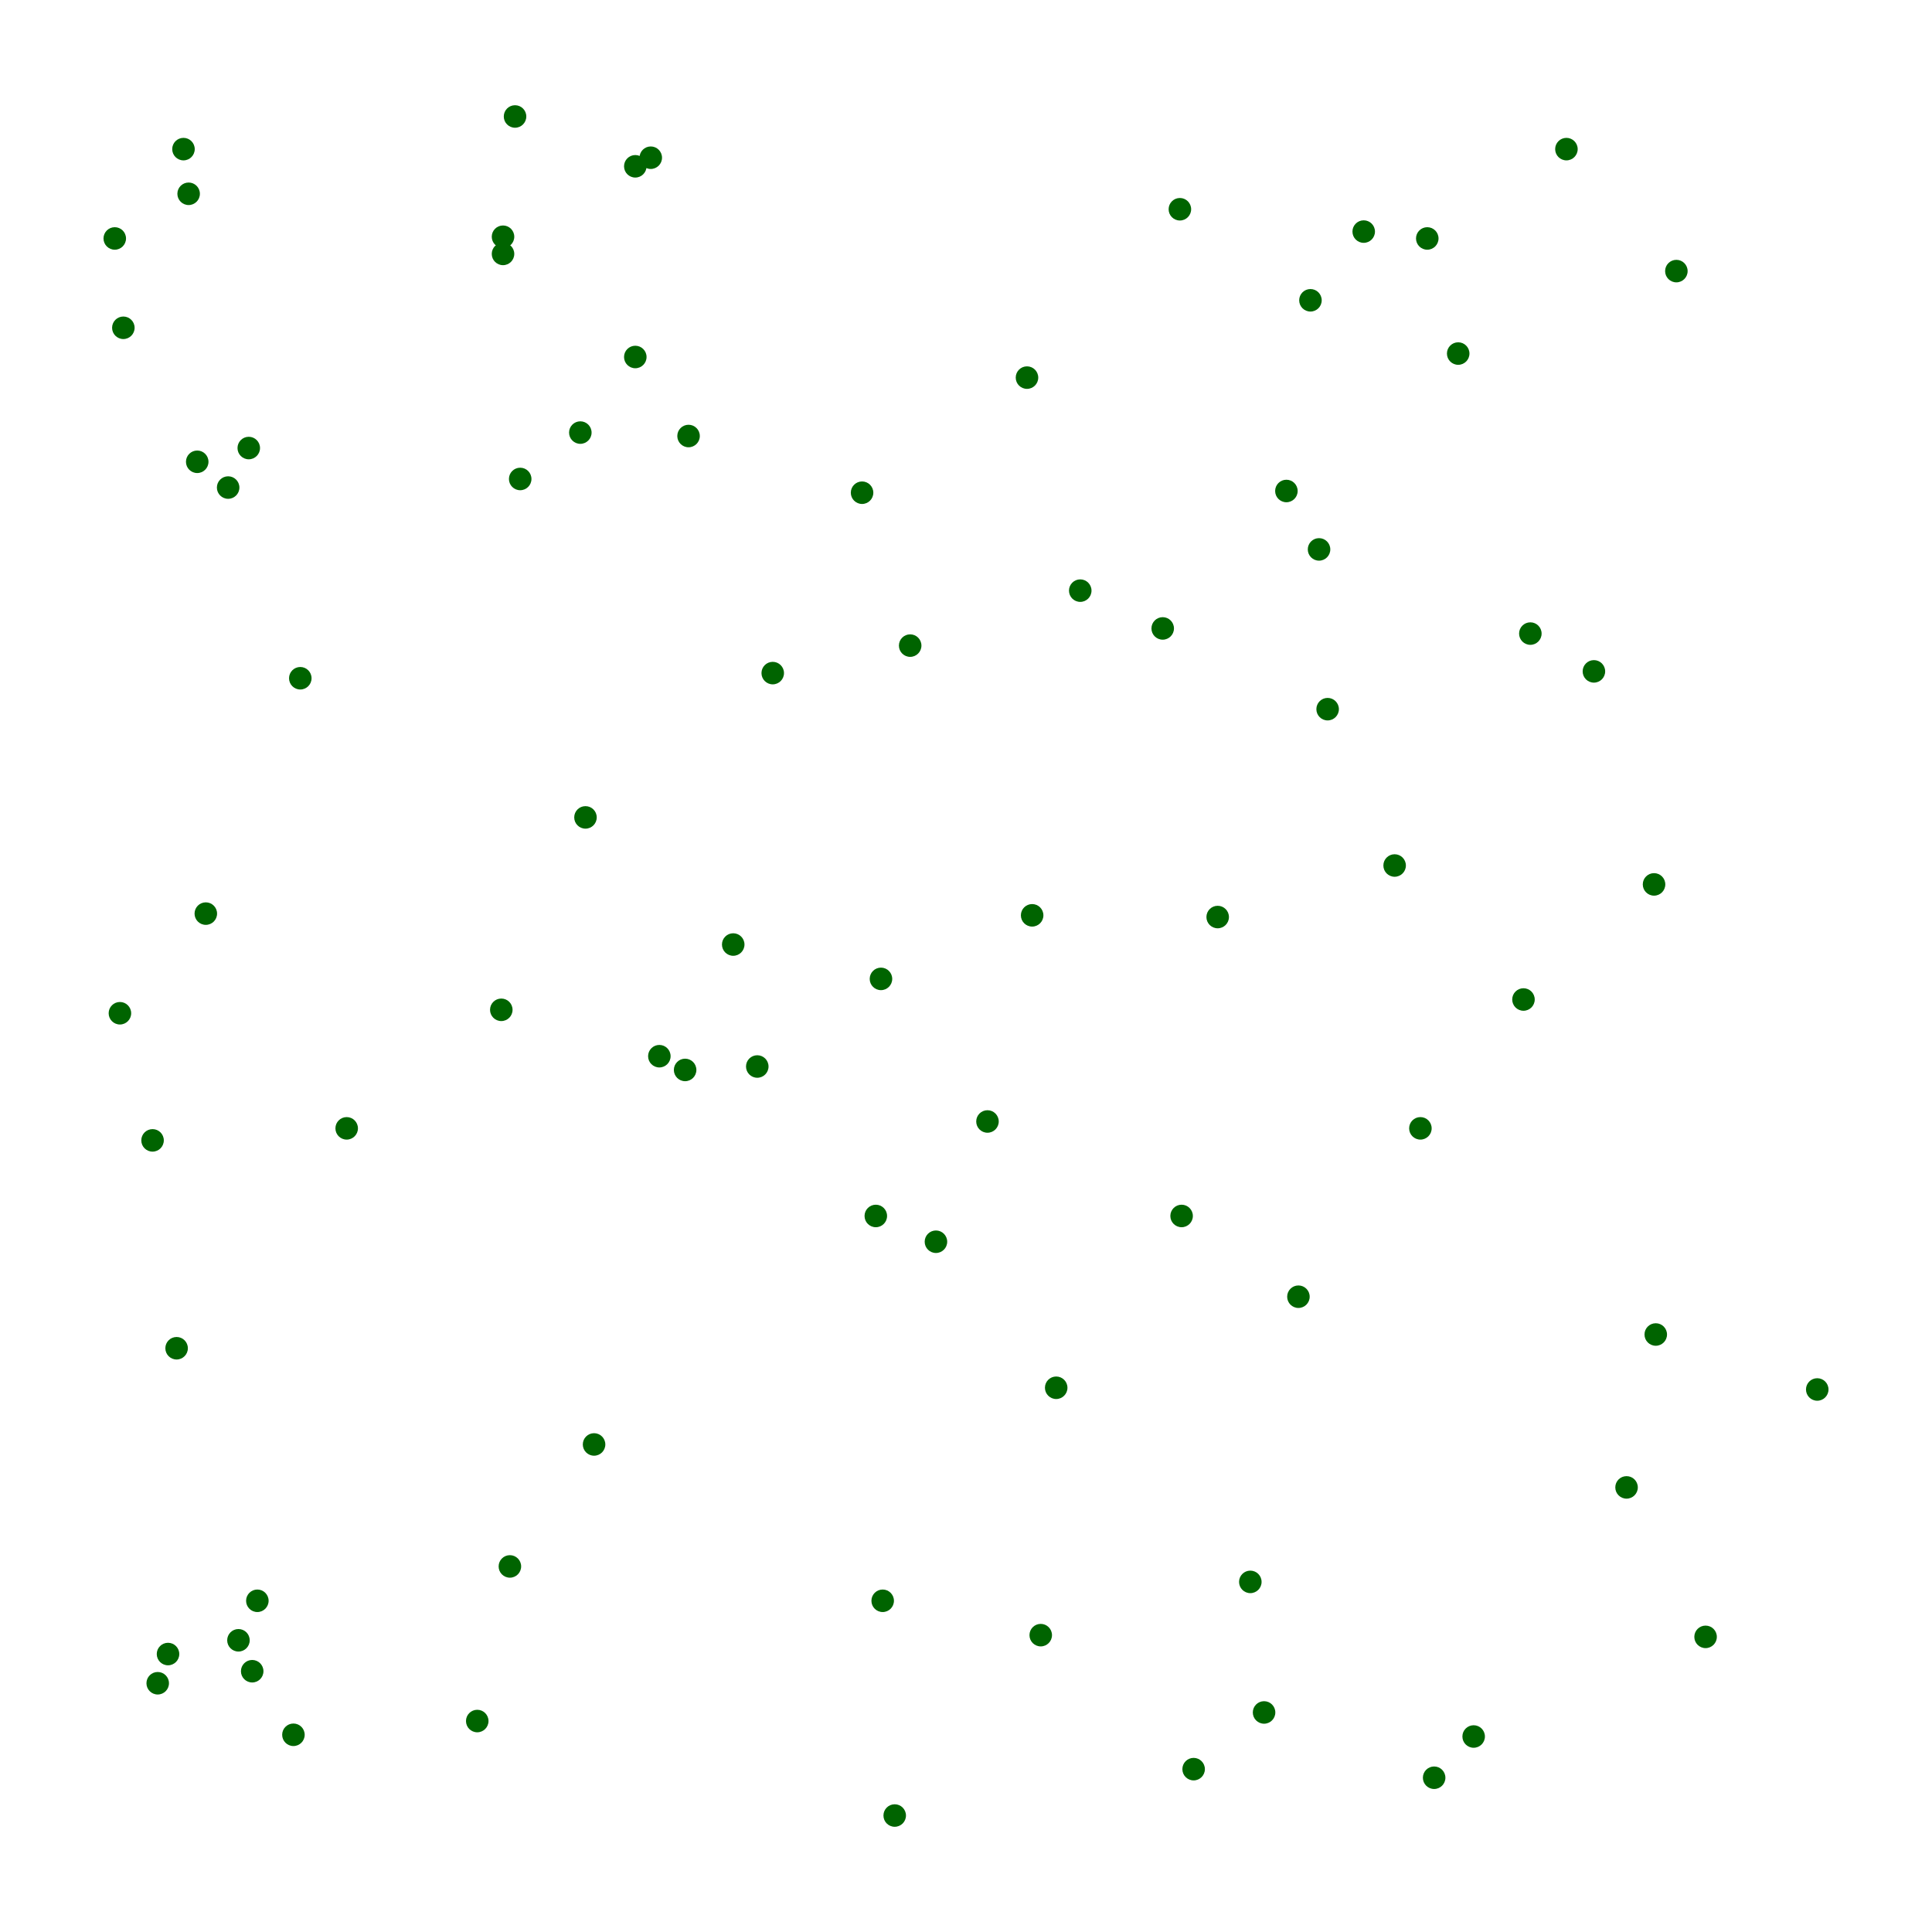
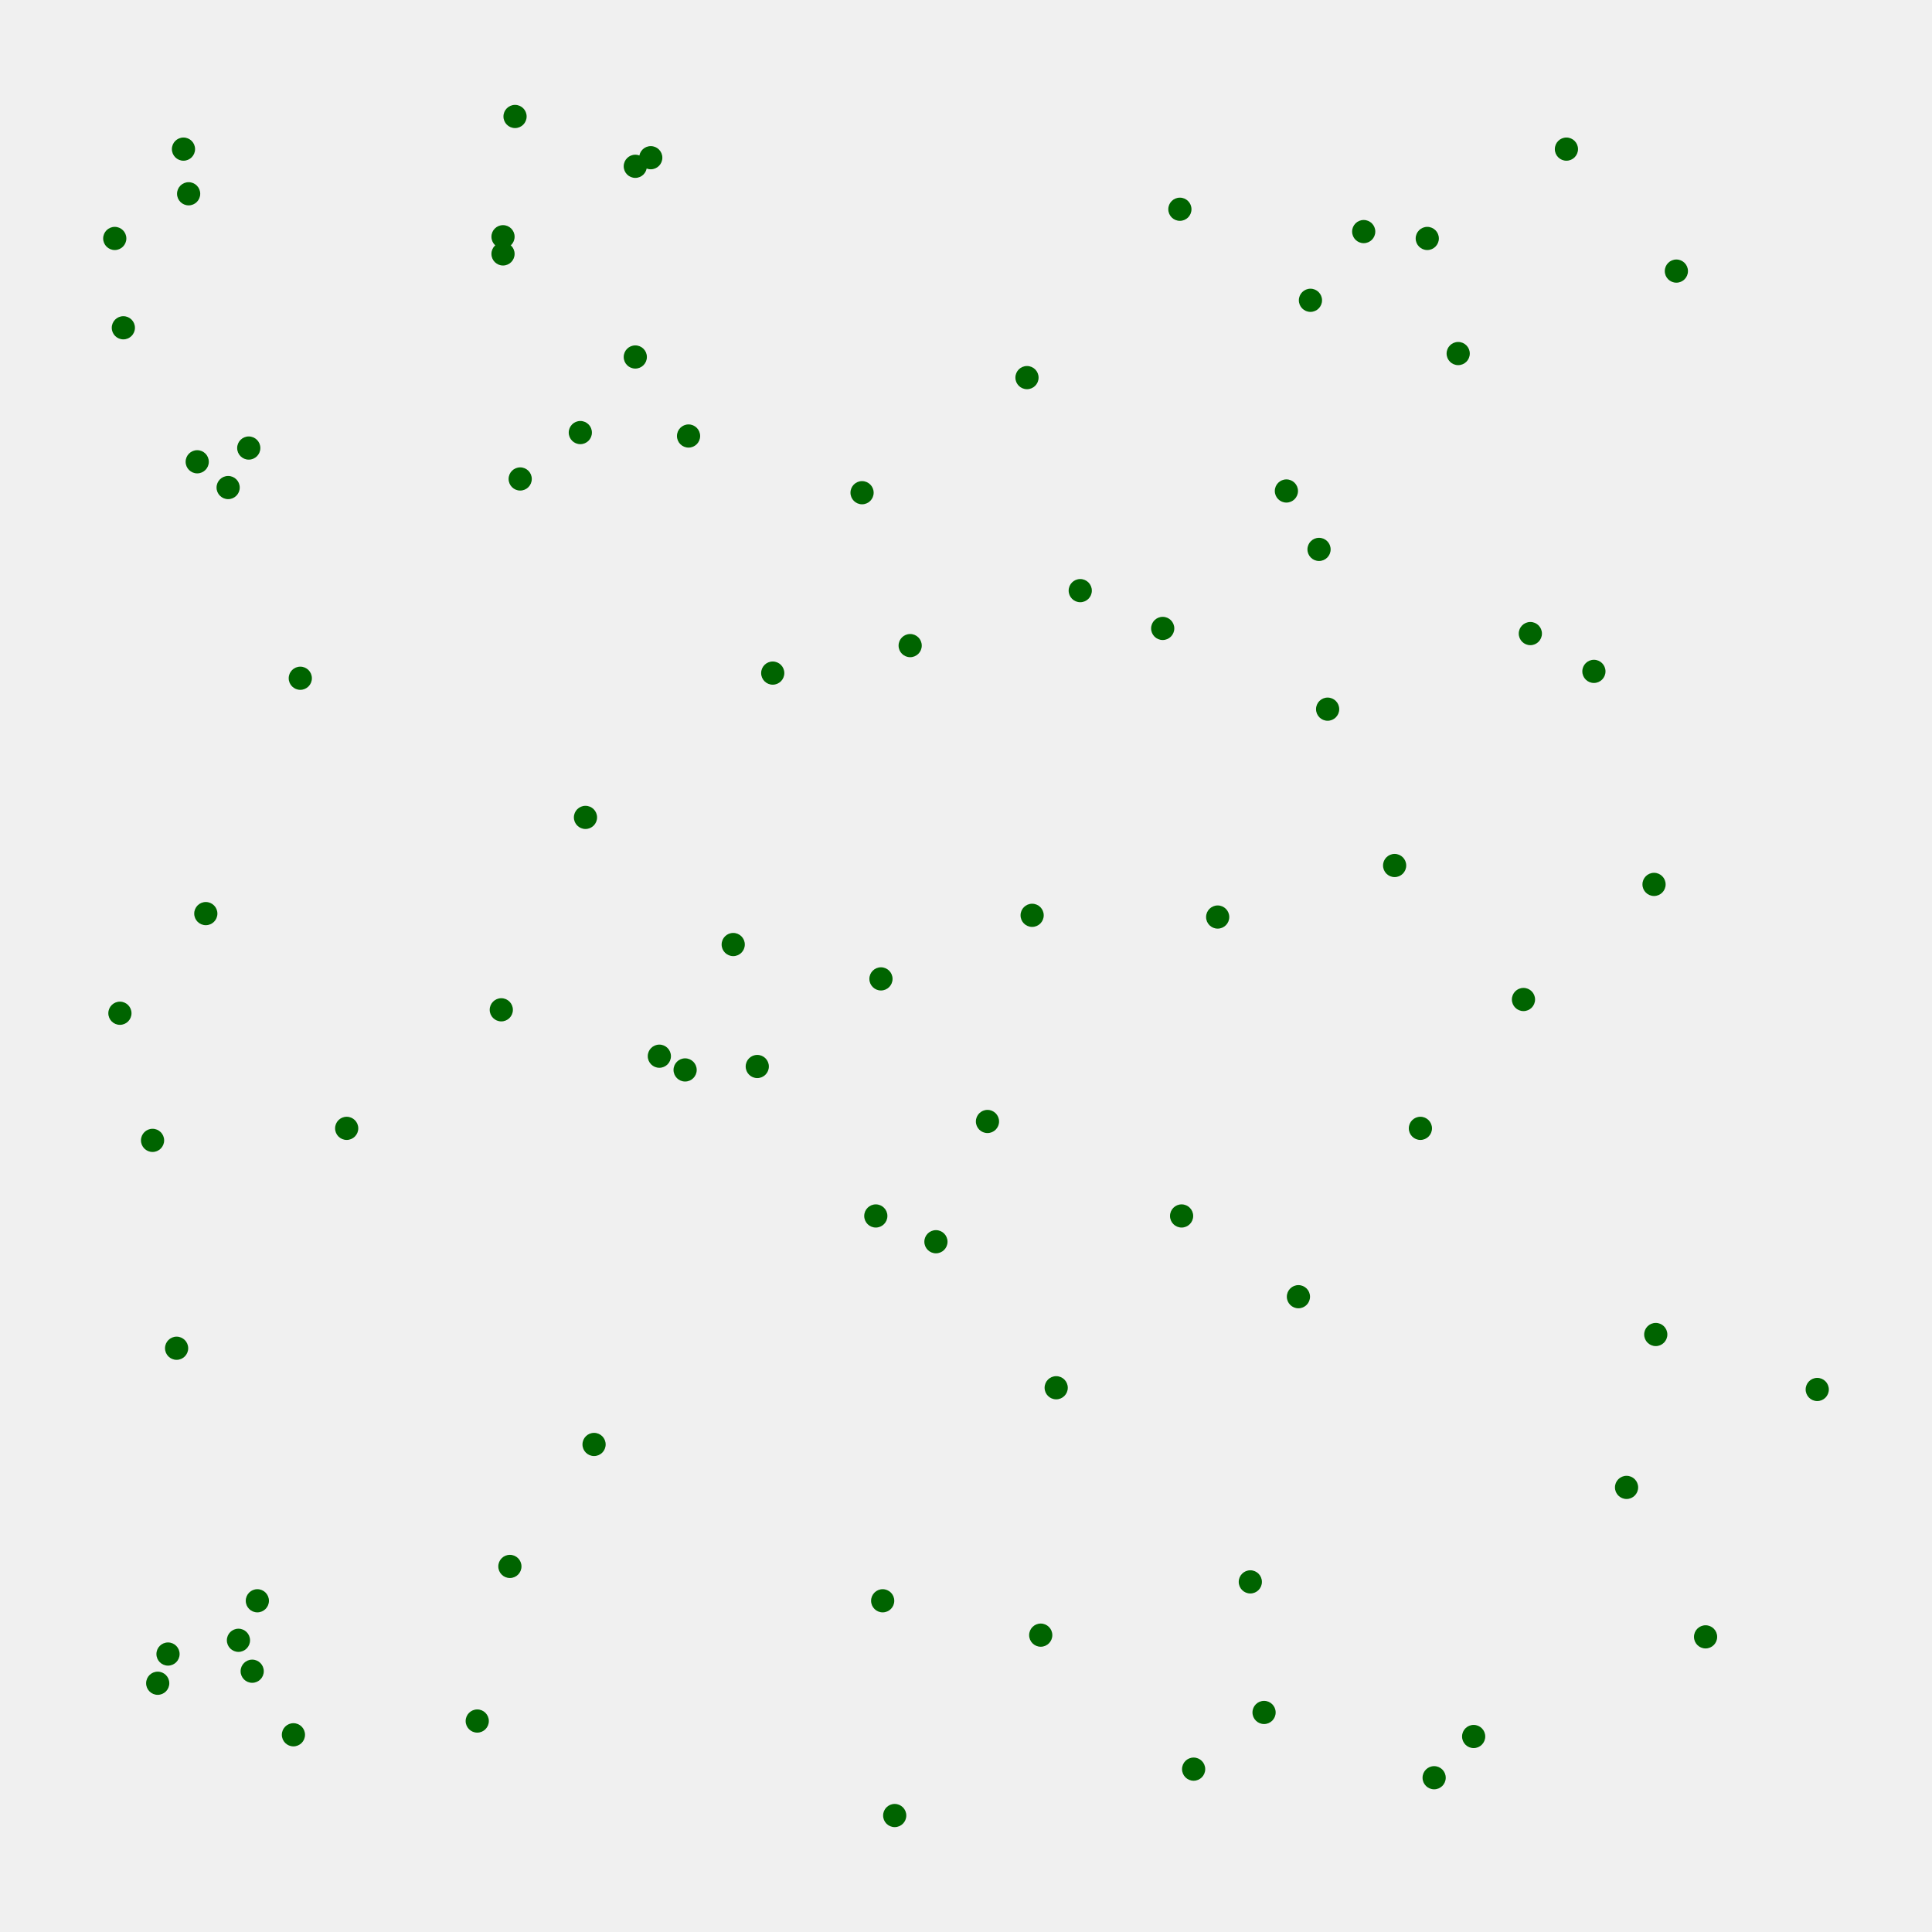
<svg xmlns="http://www.w3.org/2000/svg" width="2000" height="2000" viewBox="-27.74 -33.60 2059.14 2059.14">
-   <circle cx="1000" cy="1000" r="2822.736" fill="white" />
-   <circle cx="526.687" cy="476.884" r="12" fill="darkgreen" opacity="1" />
-   <circle cx="605.42" cy="1505.905" r="12" fill="darkgreen" opacity="1" />
-   <circle cx="1603.314" cy="641.674" r="12" fill="darkgreen" opacity="1" />
-   <circle cx="1790.076" cy="1710.977" r="12" fill="darkgreen" opacity="1" />
-   <circle cx="1024.718" cy="1161.677" r="12" fill="darkgreen" opacity="1" />
-   <circle cx="1595.99" cy="1031.676" r="12" fill="darkgreen" opacity="1" />
-   <circle cx="1387.256" cy="722.237" r="12" fill="darkgreen" opacity="1" />
-   <circle cx="1500.778" cy="1861.119" r="12" fill="darkgreen" opacity="1" />
-   <circle cx="1123.592" cy="595.899" r="12" fill="darkgreen" opacity="1" />
-   <circle cx="241.051" cy="1747.597" r="12" fill="darkgreen" opacity="1" />
-   <circle cx="925.845" cy="1901.401" r="12" fill="darkgreen" opacity="1" />
-   <circle cx="1343.312" cy="489.701" r="12" fill="darkgreen" opacity="1" />
-   <circle cx="911.197" cy="1009.704" r="12" fill="darkgreen" opacity="1" />
-   <circle cx="151.332" cy="1729.287" r="12" fill="darkgreen" opacity="1" />
-   <circle cx="1097.958" cy="1445.482" r="12" fill="darkgreen" opacity="1" />
-   <circle cx="891.056" cy="491.532" r="12" fill="darkgreen" opacity="1" />
-   <circle cx="649.364" cy="143.642" r="12" fill="darkgreen" opacity="1" />
-   <circle cx="521.194" cy="90.543" r="12" fill="darkgreen" opacity="1" />
-   <circle cx="1486.13" cy="1169.001" r="12" fill="darkgreen" opacity="1" />
-   <circle cx="1493.454" cy="220.544" r="12" fill="darkgreen" opacity="1" />
-   <circle cx="508.377" cy="237.023" r="12" fill="darkgreen" opacity="1" />
-   <circle cx="226.403" cy="1714.639" r="12" fill="darkgreen" opacity="1" />
-   <circle cx="1378.101" cy="551.955" r="12" fill="darkgreen" opacity="1" />
-   <circle cx="649.364" cy="346.883" r="12" fill="darkgreen" opacity="1" />
-   <circle cx="702.463" cy="1106.747" r="12" fill="darkgreen" opacity="1" />
-   <circle cx="1909.091" cy="1447.313" r="12" fill="darkgreen" opacity="1" />
-   <circle cx="969.789" cy="1289.847" r="12" fill="darkgreen" opacity="1" />
-   <circle cx="1081.479" cy="1709.146" r="12" fill="darkgreen" opacity="1" />
-   <circle cx="237.389" cy="443.926" r="12" fill="darkgreen" opacity="1" />
-   <circle cx="341.756" cy="1169.001" r="12" fill="darkgreen" opacity="1" />
-   <circle cx="1526.412" cy="343.221" r="12" fill="darkgreen" opacity="1" />
-   <circle cx="215.417" cy="486.039" r="12" fill="darkgreen" opacity="1" />
-   <circle cx="913.028" cy="1672.526" r="12" fill="darkgreen" opacity="1" />
-   <circle cx="167.811" cy="125.332" r="12" fill="darkgreen" opacity="1" />
-   <circle cx="292.319" cy="689.28" r="12" fill="darkgreen" opacity="1" />
-   <circle cx="1641.765" cy="125.332" r="12" fill="darkgreen" opacity="1" />
-   <circle cx="1758.949" cy="255.333" r="12" fill="darkgreen" opacity="1" />
-   <circle cx="1736.977" cy="1388.721" r="12" fill="darkgreen" opacity="1" />
-   <circle cx="1671.061" cy="681.956" r="12" fill="darkgreen" opacity="1" />
-   <circle cx="1319.509" cy="1791.541" r="12" fill="darkgreen" opacity="1" />
-   <circle cx="182.459" cy="458.574" r="12" fill="darkgreen" opacity="1" />
-   <circle cx="942.324" cy="654.491" r="12" fill="darkgreen" opacity="1" />
-   <circle cx="1066.831" cy="368.855" r="12" fill="darkgreen" opacity="1" />
-   <circle cx="1270.072" cy="943.788" r="12" fill="darkgreen" opacity="1" />
-   <circle cx="173.304" cy="172.938" r="12" fill="darkgreen" opacity="1" />
-   <circle cx="1425.707" cy="213.22" r="12" fill="darkgreen" opacity="1" />
-   <circle cx="1542.891" cy="1817.175" r="12" fill="darkgreen" opacity="1" />
-   <circle cx="480.912" cy="1800.696" r="12" fill="darkgreen" opacity="1" />
-   <circle cx="284.995" cy="1815.344" r="12" fill="darkgreen" opacity="1" />
-   <circle cx="706.125" cy="431.109" r="12" fill="darkgreen" opacity="1" />
-   <circle cx="103.726" cy="315.756" r="12" fill="darkgreen" opacity="1" />
-   <circle cx="1356.129" cy="1348.439" r="12" fill="darkgreen" opacity="1" />
-   <circle cx="191.614" cy="940.126" r="12" fill="darkgreen" opacity="1" />
-   <circle cx="140.346" cy="1760.414" r="12" fill="darkgreen" opacity="1" />
-   <circle cx="795.844" cy="683.787" r="12" fill="darkgreen" opacity="1" />
-   <circle cx="1368.946" cy="286.46" r="12" fill="darkgreen" opacity="1" />
-   <circle cx="94.571" cy="220.544" r="12" fill="darkgreen" opacity="1" />
-   <circle cx="753.731" cy="973.084" r="12" fill="darkgreen" opacity="1" />
-   <circle cx="590.772" cy="427.447" r="12" fill="darkgreen" opacity="1" />
-   <circle cx="1705.85" cy="1551.68" r="12" fill="darkgreen" opacity="1" />
-   <circle cx="1244.438" cy="1851.964" r="12" fill="darkgreen" opacity="1" />
-   <circle cx="160.487" cy="1403.369" r="12" fill="darkgreen" opacity="1" />
-   <circle cx="246.544" cy="1672.526" r="12" fill="darkgreen" opacity="1" />
-   <circle cx="1072.324" cy="941.957" r="12" fill="darkgreen" opacity="1" />
-   <circle cx="134.853" cy="1181.818" r="12" fill="darkgreen" opacity="1" />
-   <circle cx="515.701" cy="1635.906" r="12" fill="darkgreen" opacity="1" />
-   <circle cx="506.546" cy="1042.662" r="12" fill="darkgreen" opacity="1" />
-   <circle cx="1229.79" cy="189.417" r="12" fill="darkgreen" opacity="1" />
-   <circle cx="1458.665" cy="888.858" r="12" fill="darkgreen" opacity="1" />
-   <circle cx="1211.48" cy="636.181" r="12" fill="darkgreen" opacity="1" />
-   <circle cx="674.998" cy="1092.099" r="12" fill="darkgreen" opacity="1" />
-   <circle cx="665.843" cy="134.487" r="12" fill="darkgreen" opacity="1" />
-   <circle cx="779.365" cy="1103.085" r="12" fill="darkgreen" opacity="1" />
-   <circle cx="596.265" cy="837.59" r="12" fill="darkgreen" opacity="1" />
-   <circle cx="1231.621" cy="1262.382" r="12" fill="darkgreen" opacity="1" />
-   <circle cx="905.704" cy="1262.382" r="12" fill="darkgreen" opacity="1" />
-   <circle cx="1304.861" cy="1652.385" r="12" fill="darkgreen" opacity="1" />
-   <circle cx="1735.146" cy="908.999" r="12" fill="darkgreen" opacity="1" />
-   <circle cx="508.377" cy="218.713" r="12" fill="darkgreen" opacity="1" />
-   <circle cx="100.064" cy="1046.324" r="12" fill="darkgreen" opacity="1" />
+   <circle cx="526.687" cy="476.884" r="12.355" fill="darkgreen" opacity="1" />
+   <circle cx="605.42" cy="1505.905" r="12.355" fill="darkgreen" opacity="1" />
+   <circle cx="1603.314" cy="641.674" r="12.355" fill="darkgreen" opacity="1" />
+   <circle cx="1790.076" cy="1710.977" r="12.355" fill="darkgreen" opacity="1" />
+   <circle cx="1024.718" cy="1161.677" r="12.355" fill="darkgreen" opacity="1" />
+   <circle cx="1595.99" cy="1031.676" r="12.355" fill="darkgreen" opacity="1" />
+   <circle cx="1387.256" cy="722.237" r="12.355" fill="darkgreen" opacity="1" />
+   <circle cx="1500.778" cy="1861.119" r="12.355" fill="darkgreen" opacity="1" />
+   <circle cx="1123.592" cy="595.899" r="12.355" fill="darkgreen" opacity="1" />
+   <circle cx="241.051" cy="1747.597" r="12.355" fill="darkgreen" opacity="1" />
+   <circle cx="925.845" cy="1901.401" r="12.355" fill="darkgreen" opacity="1" />
+   <circle cx="1343.312" cy="489.701" r="12.355" fill="darkgreen" opacity="1" />
+   <circle cx="911.197" cy="1009.704" r="12.355" fill="darkgreen" opacity="1" />
+   <circle cx="151.332" cy="1729.287" r="12.355" fill="darkgreen" opacity="1" />
+   <circle cx="1097.958" cy="1445.482" r="12.355" fill="darkgreen" opacity="1" />
+   <circle cx="891.056" cy="491.532" r="12.355" fill="darkgreen" opacity="1" />
+   <circle cx="649.364" cy="143.642" r="12.355" fill="darkgreen" opacity="1" />
+   <circle cx="521.194" cy="90.543" r="12.355" fill="darkgreen" opacity="1" />
+   <circle cx="1486.13" cy="1169.001" r="12.355" fill="darkgreen" opacity="1" />
+   <circle cx="1493.454" cy="220.544" r="12.355" fill="darkgreen" opacity="1" />
+   <circle cx="508.377" cy="237.023" r="12.355" fill="darkgreen" opacity="1" />
+   <circle cx="226.403" cy="1714.639" r="12.355" fill="darkgreen" opacity="1" />
+   <circle cx="1378.101" cy="551.955" r="12.355" fill="darkgreen" opacity="1" />
+   <circle cx="649.364" cy="346.883" r="12.355" fill="darkgreen" opacity="1" />
+   <circle cx="702.463" cy="1106.747" r="12.355" fill="darkgreen" opacity="1" />
+   <circle cx="1909.091" cy="1447.313" r="12.355" fill="darkgreen" opacity="1" />
+   <circle cx="969.789" cy="1289.847" r="12.355" fill="darkgreen" opacity="1" />
+   <circle cx="1081.479" cy="1709.146" r="12.355" fill="darkgreen" opacity="1" />
+   <circle cx="237.389" cy="443.926" r="12.355" fill="darkgreen" opacity="1" />
+   <circle cx="341.756" cy="1169.001" r="12.355" fill="darkgreen" opacity="1" />
+   <circle cx="1526.412" cy="343.221" r="12.355" fill="darkgreen" opacity="1" />
+   <circle cx="215.417" cy="486.039" r="12.355" fill="darkgreen" opacity="1" />
+   <circle cx="913.028" cy="1672.526" r="12.355" fill="darkgreen" opacity="1" />
+   <circle cx="167.811" cy="125.332" r="12.355" fill="darkgreen" opacity="1" />
+   <circle cx="292.319" cy="689.28" r="12.355" fill="darkgreen" opacity="1" />
+   <circle cx="1641.765" cy="125.332" r="12.355" fill="darkgreen" opacity="1" />
+   <circle cx="1758.949" cy="255.333" r="12.355" fill="darkgreen" opacity="1" />
+   <circle cx="1736.977" cy="1388.721" r="12.355" fill="darkgreen" opacity="1" />
+   <circle cx="1671.061" cy="681.956" r="12.355" fill="darkgreen" opacity="1" />
+   <circle cx="1319.509" cy="1791.541" r="12.355" fill="darkgreen" opacity="1" />
+   <circle cx="182.459" cy="458.574" r="12.355" fill="darkgreen" opacity="1" />
+   <circle cx="942.324" cy="654.491" r="12.355" fill="darkgreen" opacity="1" />
+   <circle cx="1066.831" cy="368.855" r="12.355" fill="darkgreen" opacity="1" />
+   <circle cx="1270.072" cy="943.788" r="12.355" fill="darkgreen" opacity="1" />
+   <circle cx="173.304" cy="172.938" r="12.355" fill="darkgreen" opacity="1" />
+   <circle cx="1425.707" cy="213.22" r="12.355" fill="darkgreen" opacity="1" />
+   <circle cx="1542.891" cy="1817.175" r="12.355" fill="darkgreen" opacity="1" />
+   <circle cx="480.912" cy="1800.696" r="12.355" fill="darkgreen" opacity="1" />
+   <circle cx="284.995" cy="1815.344" r="12.355" fill="darkgreen" opacity="1" />
+   <circle cx="706.125" cy="431.109" r="12.355" fill="darkgreen" opacity="1" />
+   <circle cx="103.726" cy="315.756" r="12.355" fill="darkgreen" opacity="1" />
+   <circle cx="1356.129" cy="1348.439" r="12.355" fill="darkgreen" opacity="1" />
+   <circle cx="191.614" cy="940.126" r="12.355" fill="darkgreen" opacity="1" />
+   <circle cx="140.346" cy="1760.414" r="12.355" fill="darkgreen" opacity="1" />
+   <circle cx="795.844" cy="683.787" r="12.355" fill="darkgreen" opacity="1" />
+   <circle cx="1368.946" cy="286.46" r="12.355" fill="darkgreen" opacity="1" />
+   <circle cx="94.571" cy="220.544" r="12.355" fill="darkgreen" opacity="1" />
+   <circle cx="753.731" cy="973.084" r="12.355" fill="darkgreen" opacity="1" />
+   <circle cx="590.772" cy="427.447" r="12.355" fill="darkgreen" opacity="1" />
+   <circle cx="1705.85" cy="1551.68" r="12.355" fill="darkgreen" opacity="1" />
+   <circle cx="1244.438" cy="1851.964" r="12.355" fill="darkgreen" opacity="1" />
+   <circle cx="160.487" cy="1403.369" r="12.355" fill="darkgreen" opacity="1" />
+   <circle cx="246.544" cy="1672.526" r="12.355" fill="darkgreen" opacity="1" />
+   <circle cx="1072.324" cy="941.957" r="12.355" fill="darkgreen" opacity="1" />
+   <circle cx="134.853" cy="1181.818" r="12.355" fill="darkgreen" opacity="1" />
+   <circle cx="515.701" cy="1635.906" r="12.355" fill="darkgreen" opacity="1" />
+   <circle cx="506.546" cy="1042.662" r="12.355" fill="darkgreen" opacity="1" />
+   <circle cx="1229.79" cy="189.417" r="12.355" fill="darkgreen" opacity="1" />
+   <circle cx="1458.665" cy="888.858" r="12.355" fill="darkgreen" opacity="1" />
+   <circle cx="1211.48" cy="636.181" r="12.355" fill="darkgreen" opacity="1" />
+   <circle cx="674.998" cy="1092.099" r="12.355" fill="darkgreen" opacity="1" />
+   <circle cx="665.843" cy="134.487" r="12.355" fill="darkgreen" opacity="1" />
+   <circle cx="779.365" cy="1103.085" r="12.355" fill="darkgreen" opacity="1" />
+   <circle cx="596.265" cy="837.59" r="12.355" fill="darkgreen" opacity="1" />
+   <circle cx="1231.621" cy="1262.382" r="12.355" fill="darkgreen" opacity="1" />
+   <circle cx="905.704" cy="1262.382" r="12.355" fill="darkgreen" opacity="1" />
+   <circle cx="1304.861" cy="1652.385" r="12.355" fill="darkgreen" opacity="1" />
+   <circle cx="1735.146" cy="908.999" r="12.355" fill="darkgreen" opacity="1" />
+   <circle cx="508.377" cy="218.713" r="12.355" fill="darkgreen" opacity="1" />
+   <circle cx="100.064" cy="1046.324" r="12.355" fill="darkgreen" opacity="1" />
</svg>
